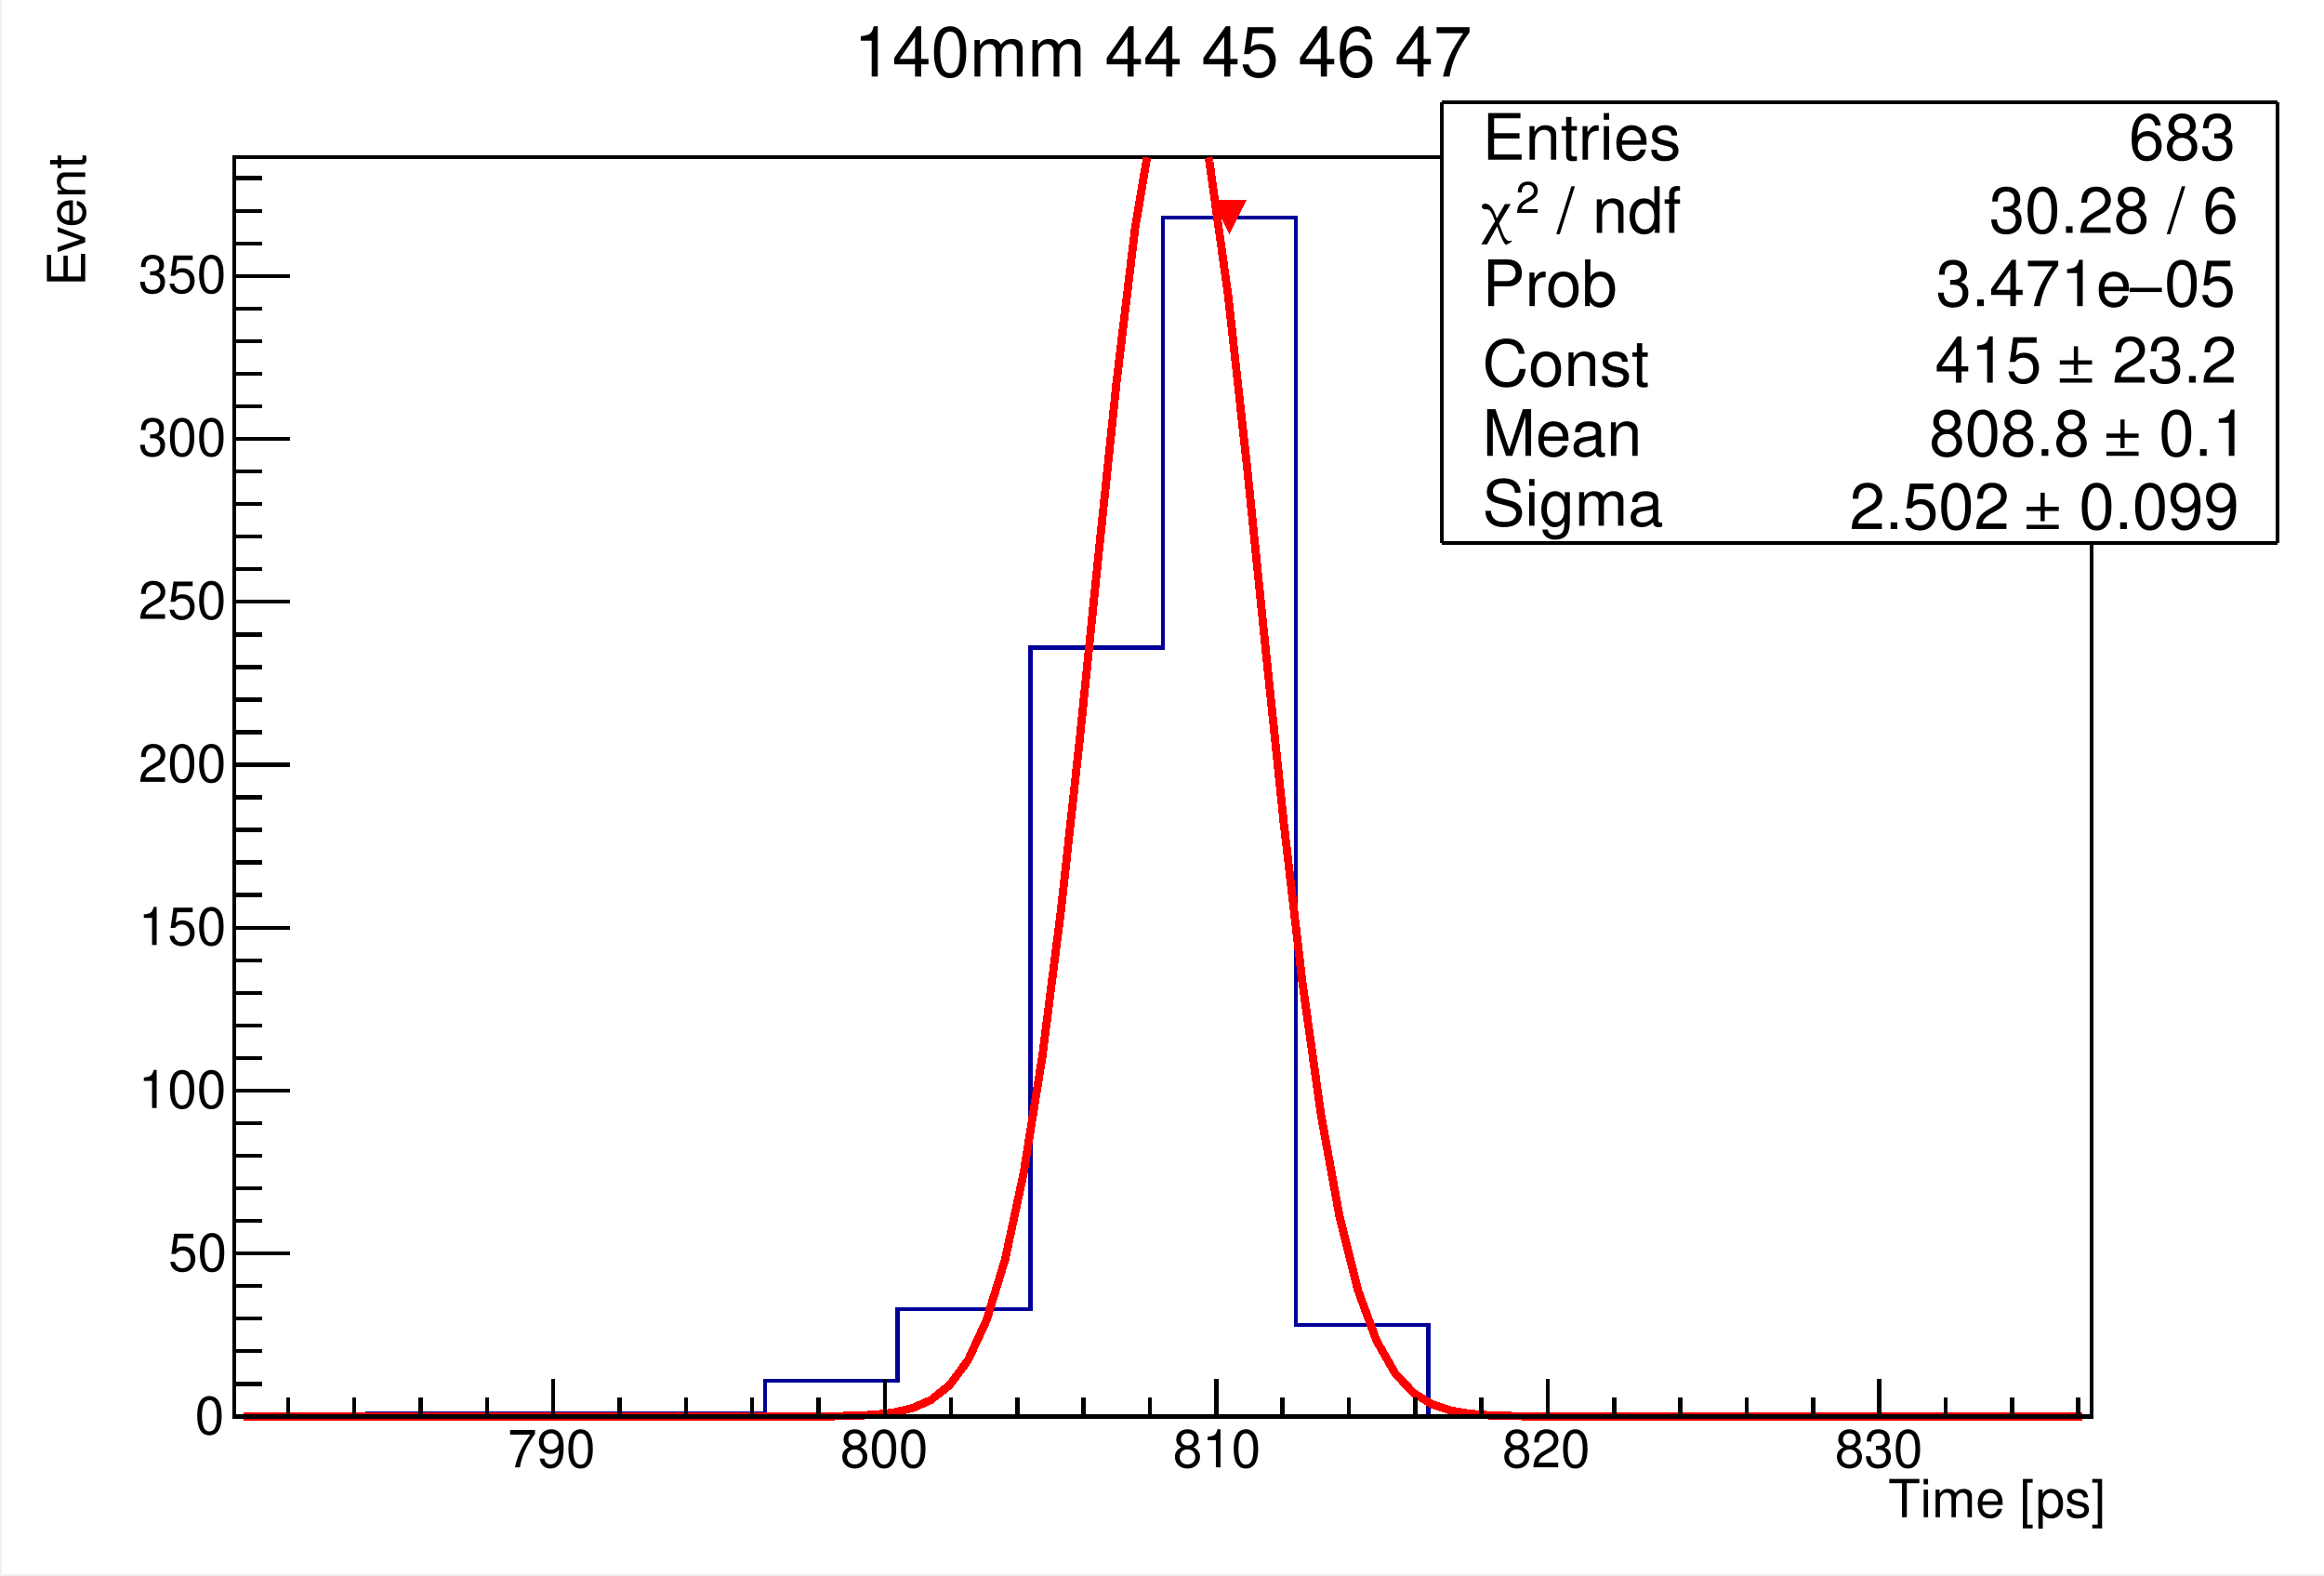
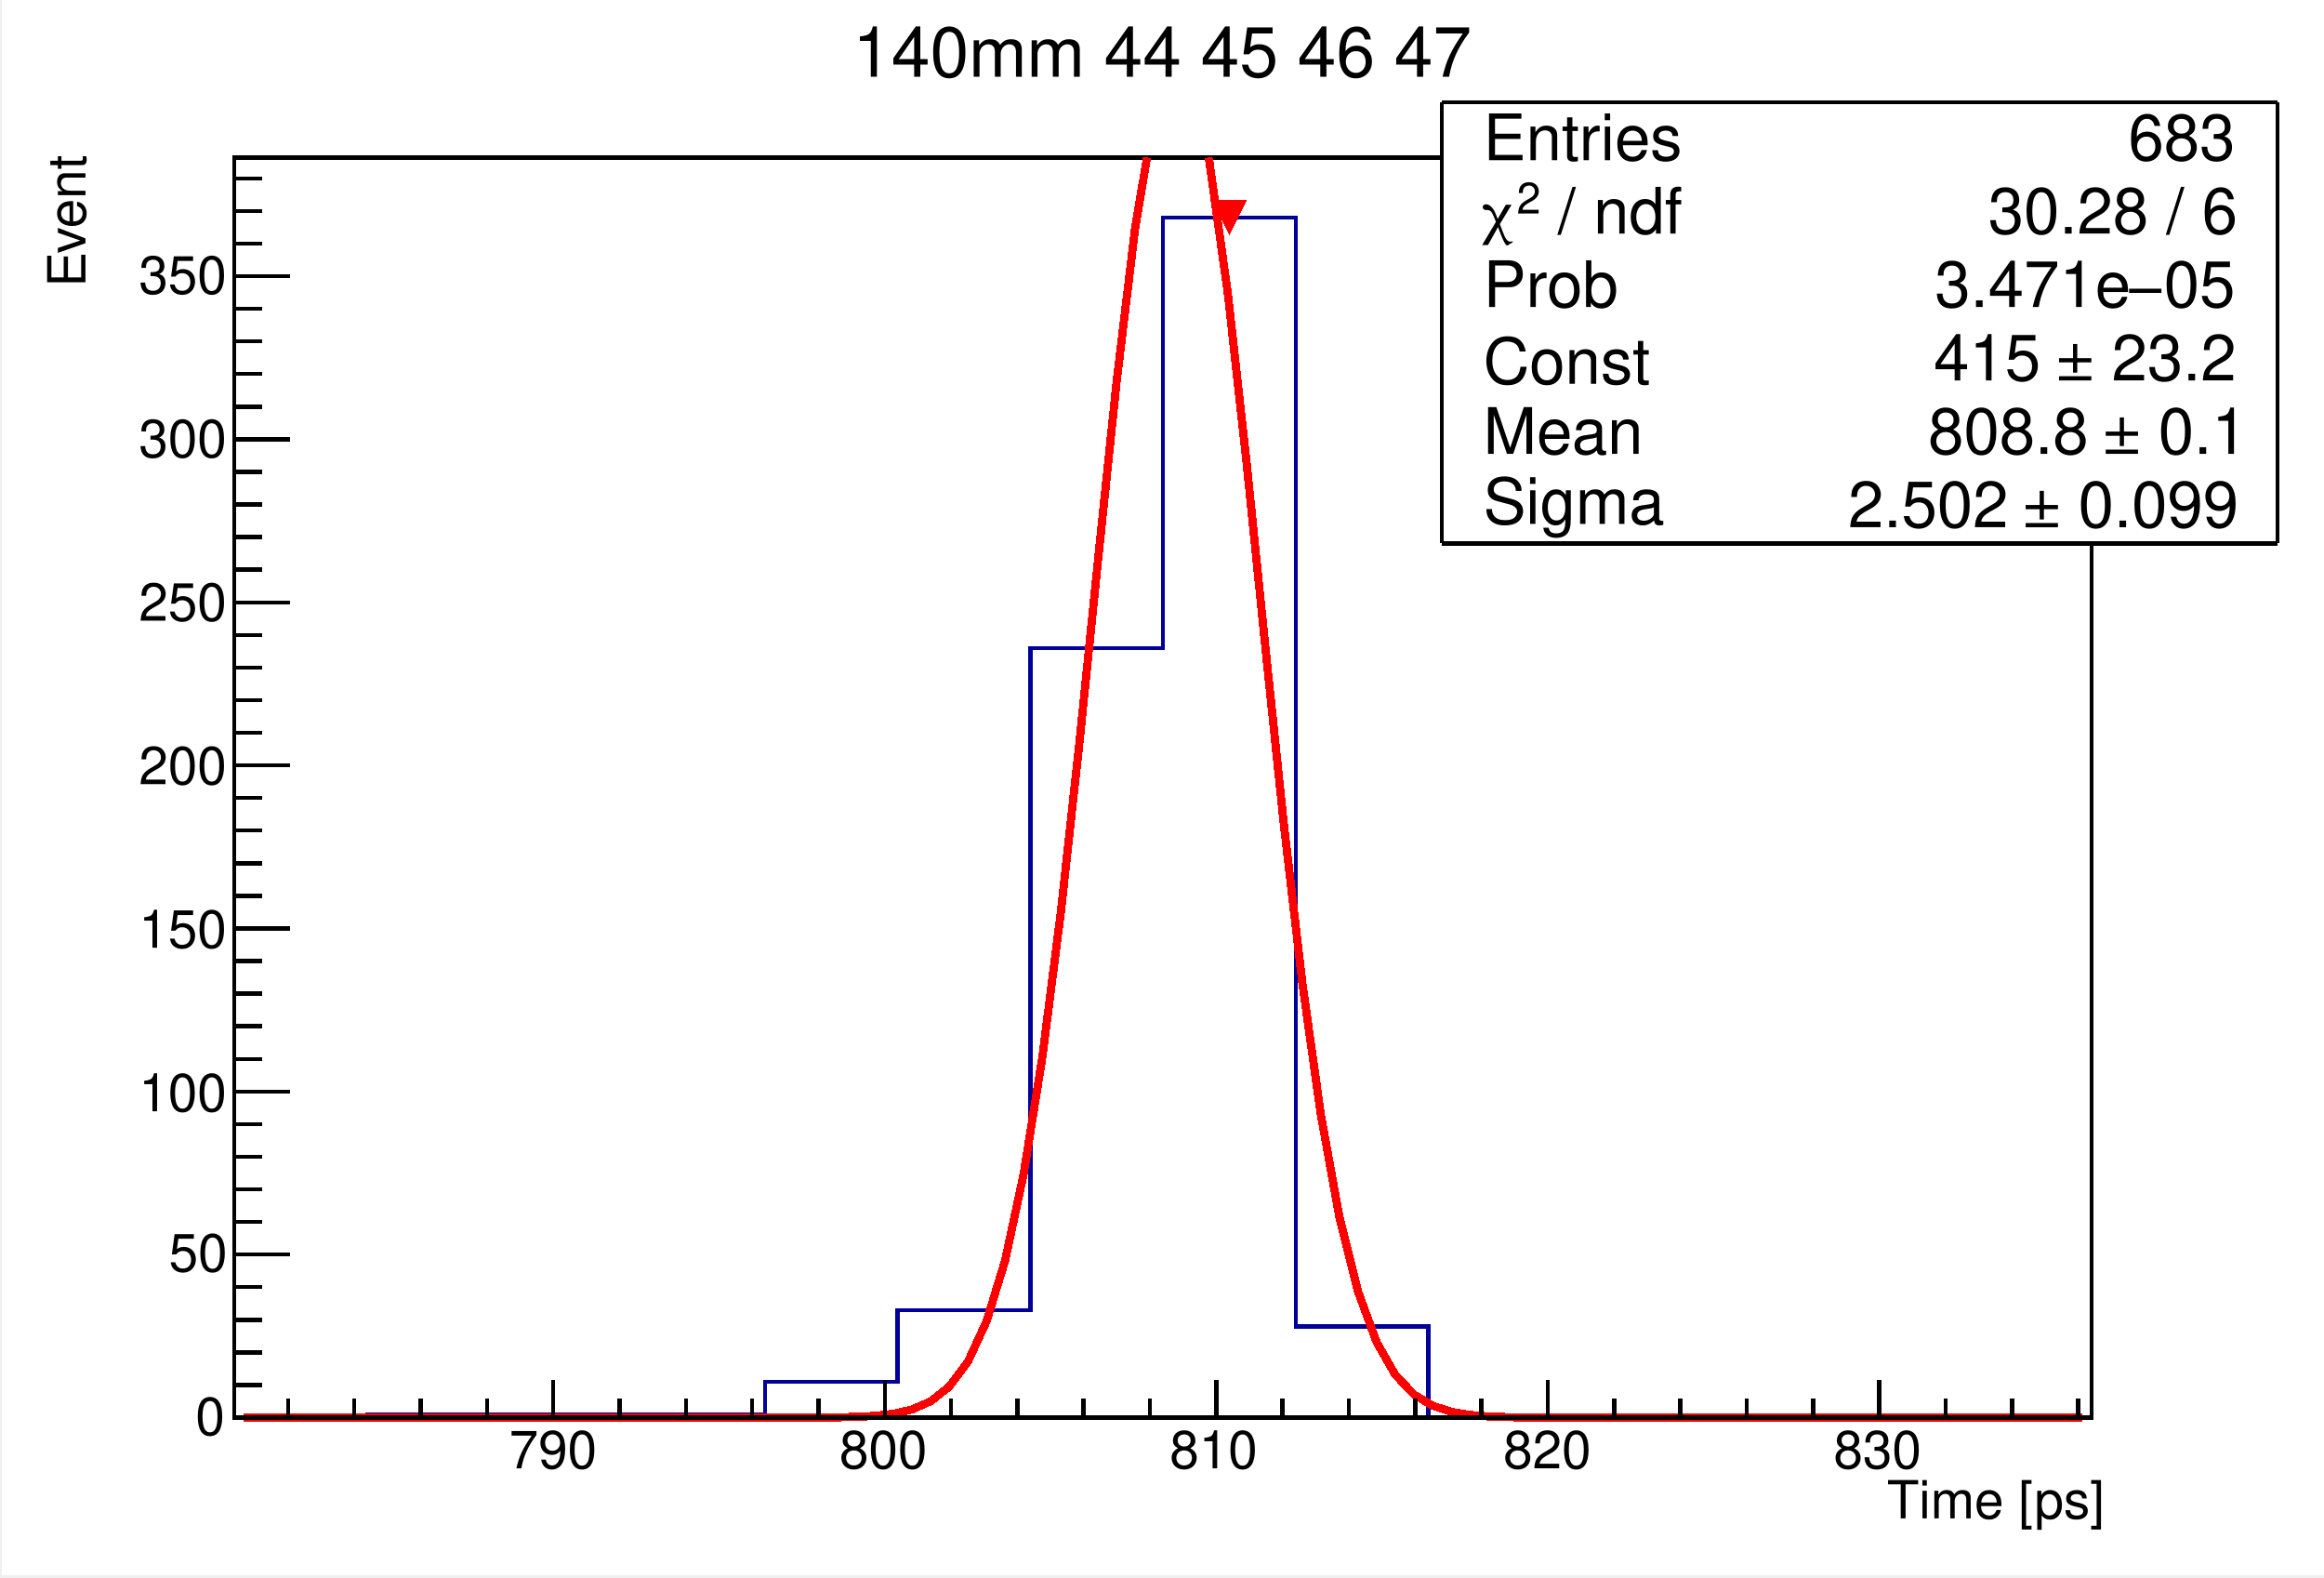
- <svg xmlns="http://www.w3.org/2000/svg" width="567.429" height="384.68" viewBox="0 0 567.429 384.68" shape-rendering="crispEdges">
+ <svg xmlns="http://www.w3.org/2000/svg" width="567.429" height="384.969" viewBox="0 0 567.429 384.969" shape-rendering="crispEdges">
  <defs>
</defs>
-   <rect x="0.5" y="0" width="566.929" height="384.18" fill="white" />
-   <rect x="57.193" y="38.418" width="453.543" height="307.344" fill="white" />
-   <rect x="57.193" y="38.418" width="453.543" height="307.344" fill="none" stroke="black" />
-   <rect x="57.193" y="38.418" width="453.543" height="307.344" fill="white" />
-   <rect x="57.193" y="38.418" width="453.543" height="307.344" fill="none" stroke="black" />
-   <path d="M57.193,345.762h 32.396v -0.795h 97.188v -7.954h 32.396v -17.499h 32.396v -161.467h 32.396v -104.993h 32.396v 270.437h 32.396v 22.271h 161.98" fill="none" stroke="#000099" />
+   <rect x="0.5" y="0" width="566.929" height="384.469" fill="white" />
+   <rect x="57.193" y="38.447" width="453.543" height="307.575" fill="white" />
+   <rect x="57.193" y="38.447" width="453.543" height="307.575" fill="none" stroke="black" />
+   <rect x="57.193" y="38.447" width="453.543" height="307.575" fill="white" />
+   <rect x="57.193" y="38.447" width="453.543" height="307.575" fill="none" stroke="black" />
+   <path d="M57.193,346.022h 32.396v -0.796h 97.188v -7.96h 32.396v -17.512h 32.396v -161.588h 32.396v -105.072h 32.396v 270.641h 32.396v 22.288h 161.98" fill="none" stroke="#000099" />
  <g fill="#ff0000">
-     <polygon points=" 295.939, 48.83 304.386, 48.83 300.163, 57.277" />
+     <polygon points=" 295.927, 48.858 304.398, 48.858 300.163, 57.329" />
  </g>
-   <path d="M59.461,345.762h 140.598l 4.535, -0.077l 4.535, -0.11l 4.535, -0.247l 4.535, -0.522l 4.535, -1.049l 4.535, -1.994l 4.535, -3.586l 4.535, -6.098l 4.535, -9.795l 4.535, -14.836l 4.535, -21.154l  4.535, -28.321l 4.535, -35.471l 4.535, -41.34l 4.535, -44.457l 4.535, -43.481l 4.535, -37.607l 2.899, -17.2" fill="none" stroke="#ff0000" stroke-width="2" />
-   <path d="M295.041,38.418l 0.263, 1.129" fill="none" stroke="#ff0000" stroke-width="2" />
-   <path d="M295.303,39.547l 4.535, 32.408l 4.535, 40.95l 4.535, 44.51l 4.535, 43.452l 4.535, 38.878l 4.535, 32.24l 4.535, 24.946l 4.535, 18.092l 4.535, 12.335l 4.535, 7.924l 4.535, 4.804l 4.535, 2.752l 4.535,  1.491l 4.535, 0.765l 4.535, 0.372l 4.535, 0.171l 4.535, 0.075l 4.535, 0.05h 131.528" fill="none" stroke="#ff0000" stroke-width="2" />
-   <rect x="351.996" y="24.972" width="204.094" height="107.57" fill="white" />
-   <path d="M351.996,132.542h 204.094" fill="none" stroke="black" />
-   <path d="M556.091,132.542v -107.57" fill="none" stroke="black" />
-   <path d="M556.091,24.972h -204.094" fill="none" stroke="black" />
-   <path d="M351.996,24.972v 107.57" fill="none" stroke="black" />
-   <text xml:space="preserve" x="361.938" y="38.986" fill="black" font-size="15.632" font-family="Helvetica">Entries </text>
-   <text xml:space="preserve" x="515.447" y="38.986" fill="black" font-size="15.632" font-family="Helvetica"> 683</text>
-   <text xml:space="preserve" x="375.745" y="56.855" fill="black" font-size="15.632" font-family="Helvetica"> / ndf </text>
-   <text xml:space="preserve" x="370.06" y="51.982" fill="black" font-size="10.588" font-family="Helvetica">2</text>
-   <text xml:space="preserve" x="361.938" y="56.855" fill="black" font-size="15.632" font-family="Times">χ</text>
-   <text xml:space="preserve" x="481.334" y="56.855" fill="black" font-size="15.632" font-family="Helvetica"> 30.28 / 6</text>
-   <text xml:space="preserve" x="361.938" y="74.724" fill="black" font-size="15.632" font-family="Helvetica">Prob  </text>
-   <text xml:space="preserve" x="528.443" y="74.724" fill="black" font-size="15.632" font-family="Helvetica">05</text>
-   <text xml:space="preserve" x="519.508" y="74.724" fill="black" font-size="15.632" font-family="Times">−</text>
-   <text xml:space="preserve" x="468.338" y="74.724" fill="black" font-size="15.632" font-family="Helvetica"> 3.471e</text>
-   <text xml:space="preserve" x="361.938" y="94.218" fill="black" font-size="15.632" font-family="Helvetica">Const    </text>
-   <text xml:space="preserve" x="511.386" y="93.405" fill="black" font-size="15.632" font-family="Helvetica"> 23.2</text>
-   <text xml:space="preserve" x="502.452" y="93.405" fill="black" font-size="15.632" font-family="Times">±</text>
-   <text xml:space="preserve" x="459.404" y="93.405" fill="black" font-size="15.632" font-family="Helvetica">   415 </text>
-   <text xml:space="preserve" x="361.938" y="111.274" fill="black" font-size="15.632" font-family="Helvetica">Mean     </text>
-   <text xml:space="preserve" x="522.757" y="111.274" fill="black" font-size="15.632" font-family="Helvetica"> 0.1</text>
-   <text xml:space="preserve" x="513.823" y="111.274" fill="black" font-size="15.632" font-family="Times">±</text>
-   <text xml:space="preserve" x="466.714" y="111.274" fill="black" font-size="15.632" font-family="Helvetica"> 808.8 </text>
-   <text xml:space="preserve" x="361.938" y="128.331" fill="black" font-size="15.632" font-family="Helvetica">Sigma    </text>
-   <text xml:space="preserve" x="503.264" y="129.143" fill="black" font-size="15.632" font-family="Helvetica"> 0.099</text>
-   <text xml:space="preserve" x="494.329" y="129.143" fill="black" font-size="15.632" font-family="Times">±</text>
-   <text xml:space="preserve" x="447.221" y="129.143" fill="black" font-size="15.632" font-family="Helvetica"> 2.502 </text>
-   <path d="M57.193,345.762h 453.543" fill="none" stroke="black" />
-   <path d="M135.06,336.541v 9.22" fill="none" stroke="black" />
-   <path d="M151.25,341.152v 4.61" fill="none" stroke="black" />
-   <path d="M167.44,341.152v 4.61" fill="none" stroke="black" />
-   <path d="M183.63,341.152v 4.61" fill="none" stroke="black" />
-   <path d="M199.82,341.152v 4.61" fill="none" stroke="black" />
-   <path d="M216.011,336.541v 9.22" fill="none" stroke="black" />
-   <path d="M232.201,341.152v 4.61" fill="none" stroke="black" />
-   <path d="M248.391,341.152v 4.61" fill="none" stroke="black" />
-   <path d="M264.581,341.152v 4.61" fill="none" stroke="black" />
-   <path d="M280.771,341.152v 4.61" fill="none" stroke="black" />
-   <path d="M296.961,336.541v 9.22" fill="none" stroke="black" />
-   <path d="M313.151,341.152v 4.61" fill="none" stroke="black" />
-   <path d="M329.341,341.152v 4.61" fill="none" stroke="black" />
-   <path d="M345.531,341.152v 4.61" fill="none" stroke="black" />
-   <path d="M361.721,341.152v 4.61" fill="none" stroke="black" />
-   <path d="M377.911,336.541v 9.22" fill="none" stroke="black" />
-   <path d="M394.101,341.152v 4.61" fill="none" stroke="black" />
-   <path d="M410.291,341.152v 4.61" fill="none" stroke="black" />
-   <path d="M426.481,341.152v 4.61" fill="none" stroke="black" />
-   <path d="M442.672,341.152v 4.61" fill="none" stroke="black" />
-   <path d="M458.862,336.541v 9.22" fill="none" stroke="black" />
-   <path d="M135.06,336.541v 9.22" fill="none" stroke="black" />
-   <path d="M118.87,341.152v 4.61" fill="none" stroke="black" />
-   <path d="M102.68,341.152v 4.61" fill="none" stroke="black" />
-   <path d="M86.49,341.152v 4.61" fill="none" stroke="black" />
-   <path d="M70.3,341.152v 4.61" fill="none" stroke="black" />
-   <path d="M458.862,336.541v 9.22" fill="none" stroke="black" />
-   <path d="M475.052,341.152v 4.61" fill="none" stroke="black" />
-   <path d="M491.242,341.152v 4.61" fill="none" stroke="black" />
-   <path d="M507.432,341.152v 4.61" fill="none" stroke="black" />
-   <text xml:space="preserve" x="123.957" y="358.189" fill="black" font-size="12.836" font-family="Helvetica">790</text>
-   <text xml:space="preserve" x="205.179" y="358.189" fill="black" font-size="12.836" font-family="Helvetica">800</text>
-   <text xml:space="preserve" x="286.401" y="358.189" fill="black" font-size="12.836" font-family="Helvetica">810</text>
-   <text xml:space="preserve" x="366.811" y="358.189" fill="black" font-size="12.836" font-family="Helvetica">820</text>
-   <text xml:space="preserve" x="448.033" y="358.189" fill="black" font-size="12.836" font-family="Helvetica">830</text>
-   <text xml:space="preserve" x="461.028" y="370.372" fill="black" font-size="12.836" font-family="Helvetica">Time [ps]</text>
-   <path d="M57.193,345.762v -307.344" fill="none" stroke="black" />
-   <path d="M70.799,345.762h -13.606" fill="none" stroke="black" />
-   <path d="M63.996,337.808h -6.803" fill="none" stroke="black" />
-   <path d="M63.996,329.854h -6.803" fill="none" stroke="black" />
-   <path d="M63.996,321.9h -6.803" fill="none" stroke="black" />
-   <path d="M63.996,313.946h -6.803" fill="none" stroke="black" />
-   <path d="M70.799,305.992h -13.606" fill="none" stroke="black" />
-   <path d="M63.996,298.038h -6.803" fill="none" stroke="black" />
-   <path d="M63.996,290.084h -6.803" fill="none" stroke="black" />
-   <path d="M63.996,282.13h -6.803" fill="none" stroke="black" />
-   <path d="M63.996,274.176h -6.803" fill="none" stroke="black" />
-   <path d="M70.799,266.221h -13.606" fill="none" stroke="black" />
-   <path d="M63.996,258.267h -6.803" fill="none" stroke="black" />
-   <path d="M63.996,250.313h -6.803" fill="none" stroke="black" />
-   <path d="M63.996,242.359h -6.803" fill="none" stroke="black" />
-   <path d="M63.996,234.405h -6.803" fill="none" stroke="black" />
-   <path d="M70.799,226.451h -13.606" fill="none" stroke="black" />
-   <path d="M63.996,218.497h -6.803" fill="none" stroke="black" />
-   <path d="M63.996,210.543h -6.803" fill="none" stroke="black" />
-   <path d="M63.996,202.589h -6.803" fill="none" stroke="black" />
-   <path d="M63.996,194.635h -6.803" fill="none" stroke="black" />
-   <path d="M70.799,186.681h -13.606" fill="none" stroke="black" />
-   <path d="M63.996,178.727h -6.803" fill="none" stroke="black" />
-   <path d="M63.996,170.773h -6.803" fill="none" stroke="black" />
-   <path d="M63.996,162.819h -6.803" fill="none" stroke="black" />
-   <path d="M63.996,154.865h -6.803" fill="none" stroke="black" />
-   <path d="M70.799,146.911h -13.606" fill="none" stroke="black" />
-   <path d="M63.996,138.957h -6.803" fill="none" stroke="black" />
-   <path d="M63.996,131.003h -6.803" fill="none" stroke="black" />
-   <path d="M63.996,123.049h -6.803" fill="none" stroke="black" />
-   <path d="M63.996,115.095h -6.803" fill="none" stroke="black" />
-   <path d="M70.799,107.141h -13.606" fill="none" stroke="black" />
-   <path d="M63.996,99.187h -6.803" fill="none" stroke="black" />
-   <path d="M63.996,91.233h -6.803" fill="none" stroke="black" />
-   <path d="M63.996,83.279h -6.803" fill="none" stroke="black" />
-   <path d="M63.996,75.325h -6.803" fill="none" stroke="black" />
-   <path d="M70.799,67.371h -13.606" fill="none" stroke="black" />
-   <path d="M70.799,67.371h -13.606" fill="none" stroke="black" />
-   <path d="M63.996,59.417h -6.803" fill="none" stroke="black" />
-   <path d="M63.996,51.463h -6.803" fill="none" stroke="black" />
-   <path d="M63.996,43.509h -6.803" fill="none" stroke="black" />
-   <text xml:space="preserve" x="47.609" y="350.067" fill="black" font-size="12.836" font-family="Helvetica">0</text>
-   <text xml:space="preserve" x="41.111" y="310.268" fill="black" font-size="12.836" font-family="Helvetica">50</text>
-   <text xml:space="preserve" x="33.801" y="270.469" fill="black" font-size="12.836" font-family="Helvetica">100</text>
-   <text xml:space="preserve" x="33.801" y="230.67" fill="black" font-size="12.836" font-family="Helvetica">150</text>
-   <text xml:space="preserve" x="33.801" y="190.872" fill="black" font-size="12.836" font-family="Helvetica">200</text>
-   <text xml:space="preserve" x="33.801" y="151.073" fill="black" font-size="12.836" font-family="Helvetica">250</text>
-   <text xml:space="preserve" x="33.801" y="111.274" fill="black" font-size="12.836" font-family="Helvetica">300</text>
-   <text xml:space="preserve" x="33.801" y="71.475" fill="black" font-size="12.836" font-family="Helvetica">350</text>
-   <g transform="rotate(-90,20.8055,69.8509)">
-     <text xml:space="preserve" x="20.805" y="69.851" fill="black" font-size="12.836" font-family="Helvetica">Event</text>
+   <path d="M59.461,346.022h 140.598l 4.535, -0.077l 4.535, -0.11l 4.535, -0.247l 4.535, -0.523l 4.535, -1.05l 4.535, -1.995l 4.535, -3.589l 4.535, -6.103l 4.535, -9.802l 4.535, -14.847l 4.535, -21.17l  4.535, -28.342l 4.535, -35.498l 4.535, -41.372l 4.535, -44.491l 4.535, -43.514l 4.535, -37.635l 2.899, -17.213" fill="none" stroke="#ff0000" stroke-width="2" />
+   <path d="M295.041,38.447l 0.263, 1.13" fill="none" stroke="#ff0000" stroke-width="2" />
+   <path d="M295.303,39.577l 4.535, 32.432l 4.535, 40.981l 4.535, 44.543l 4.535, 43.484l 4.535, 38.907l 4.535, 32.264l 4.535, 24.965l 4.535, 18.105l 4.535, 12.344l 4.535, 7.93l 4.535, 4.808l 4.535, 2.754l  4.535, 1.493l 4.535, 0.766l 4.535, 0.372l 4.535, 0.171l 4.535, 0.075l 4.535, 0.05h 131.528" fill="none" stroke="#ff0000" stroke-width="2" />
+   <rect x="351.996" y="24.991" width="204.094" height="107.651" fill="white" />
+   <path d="M351.996,132.642h 204.094" fill="none" stroke="black" />
+   <path d="M556.091,132.642v -107.651" fill="none" stroke="black" />
+   <path d="M556.091,24.991h -204.094" fill="none" stroke="black" />
+   <path d="M351.996,24.991v 107.651" fill="none" stroke="black" />
+   <text xml:space="preserve" x="362.162" y="39.099" fill="black" font-size="15.644" font-family="Helvetica">Entries </text>
+   <text xml:space="preserve" x="515.298" y="39.099" fill="black" font-size="15.644" font-family="Helvetica"> 683</text>
+   <text xml:space="preserve" x="376.009" y="57.019" fill="black" font-size="15.644" font-family="Helvetica"> / ndf </text>
+   <text xml:space="preserve" x="370.307" y="52.131" fill="black" font-size="10.596" font-family="Helvetica">2</text>
+   <text xml:space="preserve" x="362.162" y="57.019" fill="black" font-size="15.644" font-family="Times">χ</text>
+   <text xml:space="preserve" x="481.086" y="57.019" fill="black" font-size="15.644" font-family="Helvetica"> 30.28 / 6</text>
+   <text xml:space="preserve" x="362.162" y="74.939" fill="black" font-size="15.644" font-family="Helvetica">Prob  </text>
+   <text xml:space="preserve" x="528.331" y="74.939" fill="black" font-size="15.644" font-family="Helvetica">05</text>
+   <text xml:space="preserve" x="519.37" y="74.939" fill="black" font-size="15.644" font-family="Times">−</text>
+   <text xml:space="preserve" x="468.054" y="74.939" fill="black" font-size="15.644" font-family="Helvetica"> 3.471e</text>
+   <text xml:space="preserve" x="362.162" y="93.674" fill="black" font-size="15.644" font-family="Helvetica">Const    </text>
+   <text xml:space="preserve" x="511.225" y="92.859" fill="black" font-size="15.644" font-family="Helvetica"> 23.2</text>
+   <text xml:space="preserve" x="502.265" y="92.859" fill="black" font-size="15.644" font-family="Times">±</text>
+   <text xml:space="preserve" x="459.094" y="92.859" fill="black" font-size="15.644" font-family="Helvetica">   415 </text>
+   <text xml:space="preserve" x="362.162" y="110.779" fill="black" font-size="15.644" font-family="Helvetica">Mean     </text>
+   <text xml:space="preserve" x="522.629" y="110.779" fill="black" font-size="15.644" font-family="Helvetica"> 0.1</text>
+   <text xml:space="preserve" x="513.669" y="110.779" fill="black" font-size="15.644" font-family="Times">±</text>
+   <text xml:space="preserve" x="466.425" y="110.779" fill="black" font-size="15.644" font-family="Helvetica"> 808.8 </text>
+   <text xml:space="preserve" x="362.162" y="127.885" fill="black" font-size="15.644" font-family="Helvetica">Sigma    </text>
+   <text xml:space="preserve" x="503.079" y="128.699" fill="black" font-size="15.644" font-family="Helvetica"> 0.099</text>
+   <text xml:space="preserve" x="494.119" y="128.699" fill="black" font-size="15.644" font-family="Times">±</text>
+   <text xml:space="preserve" x="446.875" y="128.699" fill="black" font-size="15.644" font-family="Helvetica"> 2.502 </text>
+   <path d="M57.193,346.022h 453.543" fill="none" stroke="black" />
+   <path d="M135.06,336.795v 9.227" fill="none" stroke="black" />
+   <path d="M151.25,341.409v 4.614" fill="none" stroke="black" />
+   <path d="M167.44,341.409v 4.614" fill="none" stroke="black" />
+   <path d="M183.63,341.409v 4.614" fill="none" stroke="black" />
+   <path d="M199.82,341.409v 4.614" fill="none" stroke="black" />
+   <path d="M216.011,336.795v 9.227" fill="none" stroke="black" />
+   <path d="M232.201,341.409v 4.614" fill="none" stroke="black" />
+   <path d="M248.391,341.409v 4.614" fill="none" stroke="black" />
+   <path d="M264.581,341.409v 4.614" fill="none" stroke="black" />
+   <path d="M280.771,341.409v 4.614" fill="none" stroke="black" />
+   <path d="M296.961,336.795v 9.227" fill="none" stroke="black" />
+   <path d="M313.151,341.409v 4.614" fill="none" stroke="black" />
+   <path d="M329.341,341.409v 4.614" fill="none" stroke="black" />
+   <path d="M345.531,341.409v 4.614" fill="none" stroke="black" />
+   <path d="M361.721,341.409v 4.614" fill="none" stroke="black" />
+   <path d="M377.911,336.795v 9.227" fill="none" stroke="black" />
+   <path d="M394.101,341.409v 4.614" fill="none" stroke="black" />
+   <path d="M410.291,341.409v 4.614" fill="none" stroke="black" />
+   <path d="M426.481,341.409v 4.614" fill="none" stroke="black" />
+   <path d="M442.672,341.409v 4.614" fill="none" stroke="black" />
+   <path d="M458.862,336.795v 9.227" fill="none" stroke="black" />
+   <path d="M135.06,336.795v 9.227" fill="none" stroke="black" />
+   <path d="M118.87,341.409v 4.614" fill="none" stroke="black" />
+   <path d="M102.68,341.409v 4.614" fill="none" stroke="black" />
+   <path d="M86.49,341.409v 4.614" fill="none" stroke="black" />
+   <path d="M70.3,341.409v 4.614" fill="none" stroke="black" />
+   <path d="M458.862,336.795v 9.227" fill="none" stroke="black" />
+   <path d="M475.052,341.409v 4.614" fill="none" stroke="black" />
+   <path d="M491.242,341.409v 4.614" fill="none" stroke="black" />
+   <path d="M507.432,341.409v 4.614" fill="none" stroke="black" />
+   <text xml:space="preserve" x="124.312" y="358.403" fill="black" font-size="12.845" font-family="Helvetica">790</text>
+   <text xml:space="preserve" x="204.953" y="358.403" fill="black" font-size="12.845" font-family="Helvetica">800</text>
+   <text xml:space="preserve" x="285.594" y="358.403" fill="black" font-size="12.845" font-family="Helvetica">810</text>
+   <text xml:space="preserve" x="367.049" y="358.403" fill="black" font-size="12.845" font-family="Helvetica">820</text>
+   <text xml:space="preserve" x="447.69" y="358.403" fill="black" font-size="12.845" font-family="Helvetica">830</text>
+   <text xml:space="preserve" x="460.723" y="370.622" fill="black" font-size="12.845" font-family="Helvetica">Time [ps]</text>
+   <path d="M57.193,346.022v -307.575" fill="none" stroke="black" />
+   <path d="M70.799,346.022h -13.606" fill="none" stroke="black" />
+   <path d="M63.996,338.062h -6.803" fill="none" stroke="black" />
+   <path d="M63.996,330.102h -6.803" fill="none" stroke="black" />
+   <path d="M63.996,322.142h -6.803" fill="none" stroke="black" />
+   <path d="M63.996,314.182h -6.803" fill="none" stroke="black" />
+   <path d="M70.799,306.222h -13.606" fill="none" stroke="black" />
+   <path d="M63.996,298.262h -6.803" fill="none" stroke="black" />
+   <path d="M63.996,290.302h -6.803" fill="none" stroke="black" />
+   <path d="M63.996,282.342h -6.803" fill="none" stroke="black" />
+   <path d="M63.996,274.382h -6.803" fill="none" stroke="black" />
+   <path d="M70.799,266.422h -13.606" fill="none" stroke="black" />
+   <path d="M63.996,258.462h -6.803" fill="none" stroke="black" />
+   <path d="M63.996,250.502h -6.803" fill="none" stroke="black" />
+   <path d="M63.996,242.542h -6.803" fill="none" stroke="black" />
+   <path d="M63.996,234.582h -6.803" fill="none" stroke="black" />
+   <path d="M70.799,226.622h -13.606" fill="none" stroke="black" />
+   <path d="M63.996,218.662h -6.803" fill="none" stroke="black" />
+   <path d="M63.996,210.702h -6.803" fill="none" stroke="black" />
+   <path d="M63.996,202.742h -6.803" fill="none" stroke="black" />
+   <path d="M63.996,194.782h -6.803" fill="none" stroke="black" />
+   <path d="M70.799,186.822h -13.606" fill="none" stroke="black" />
+   <path d="M63.996,178.862h -6.803" fill="none" stroke="black" />
+   <path d="M63.996,170.902h -6.803" fill="none" stroke="black" />
+   <path d="M63.996,162.942h -6.803" fill="none" stroke="black" />
+   <path d="M63.996,154.982h -6.803" fill="none" stroke="black" />
+   <path d="M70.799,147.022h -13.606" fill="none" stroke="black" />
+   <path d="M63.996,139.062h -6.803" fill="none" stroke="black" />
+   <path d="M63.996,131.102h -6.803" fill="none" stroke="black" />
+   <path d="M63.996,123.142h -6.803" fill="none" stroke="black" />
+   <path d="M63.996,115.182h -6.803" fill="none" stroke="black" />
+   <path d="M70.799,107.222h -13.606" fill="none" stroke="black" />
+   <path d="M63.996,99.261h -6.803" fill="none" stroke="black" />
+   <path d="M63.996,91.302h -6.803" fill="none" stroke="black" />
+   <path d="M63.996,83.341h -6.803" fill="none" stroke="black" />
+   <path d="M63.996,75.381h -6.803" fill="none" stroke="black" />
+   <path d="M70.799,67.421h -13.606" fill="none" stroke="black" />
+   <path d="M70.799,67.421h -13.606" fill="none" stroke="black" />
+   <path d="M63.996,59.461h -6.803" fill="none" stroke="black" />
+   <path d="M63.996,51.501h -6.803" fill="none" stroke="black" />
+   <path d="M63.996,43.541h -6.803" fill="none" stroke="black" />
+   <text xml:space="preserve" x="47.744" y="350.258" fill="black" font-size="12.845" font-family="Helvetica">0</text>
+   <text xml:space="preserve" x="41.228" y="310.345" fill="black" font-size="12.845" font-family="Helvetica">50</text>
+   <text xml:space="preserve" x="33.897" y="271.246" fill="black" font-size="12.845" font-family="Helvetica">100</text>
+   <text xml:space="preserve" x="33.897" y="231.333" fill="black" font-size="12.845" font-family="Helvetica">150</text>
+   <text xml:space="preserve" x="33.897" y="191.42" fill="black" font-size="12.845" font-family="Helvetica">200</text>
+   <text xml:space="preserve" x="33.897" y="151.507" fill="black" font-size="12.845" font-family="Helvetica">250</text>
+   <text xml:space="preserve" x="33.897" y="111.594" fill="black" font-size="12.845" font-family="Helvetica">300</text>
+   <text xml:space="preserve" x="33.897" y="71.681" fill="black" font-size="12.845" font-family="Helvetica">350</text>
+   <g transform="rotate(-90,20.8638,70.0516)">
+     <text xml:space="preserve" x="20.864" y="70.052" fill="black" font-size="12.845" font-family="Helvetica">Event</text>
  </g>
-   <rect x="351.996" y="24.972" width="204.094" height="107.57" fill="white" />
-   <path d="M351.996,132.542h 204.094" fill="none" stroke="black" />
-   <path d="M556.091,132.542v -107.57" fill="none" stroke="black" />
-   <path d="M556.091,24.972h -204.094" fill="none" stroke="black" />
-   <path d="M351.996,24.972v 107.57" fill="none" stroke="black" />
-   <text xml:space="preserve" x="361.938" y="38.986" fill="black" font-size="15.632" font-family="Helvetica">Entries </text>
-   <text xml:space="preserve" x="515.447" y="38.986" fill="black" font-size="15.632" font-family="Helvetica"> 683</text>
-   <text xml:space="preserve" x="375.745" y="56.855" fill="black" font-size="15.632" font-family="Helvetica"> / ndf </text>
-   <text xml:space="preserve" x="370.06" y="51.982" fill="black" font-size="10.588" font-family="Helvetica">2</text>
-   <text xml:space="preserve" x="361.938" y="56.855" fill="black" font-size="15.632" font-family="Times">χ</text>
-   <text xml:space="preserve" x="481.334" y="56.855" fill="black" font-size="15.632" font-family="Helvetica"> 30.28 / 6</text>
-   <text xml:space="preserve" x="361.938" y="74.724" fill="black" font-size="15.632" font-family="Helvetica">Prob  </text>
-   <text xml:space="preserve" x="528.443" y="74.724" fill="black" font-size="15.632" font-family="Helvetica">05</text>
-   <text xml:space="preserve" x="519.508" y="74.724" fill="black" font-size="15.632" font-family="Times">−</text>
-   <text xml:space="preserve" x="468.338" y="74.724" fill="black" font-size="15.632" font-family="Helvetica"> 3.471e</text>
-   <text xml:space="preserve" x="361.938" y="94.218" fill="black" font-size="15.632" font-family="Helvetica">Const    </text>
-   <text xml:space="preserve" x="511.386" y="93.405" fill="black" font-size="15.632" font-family="Helvetica"> 23.2</text>
-   <text xml:space="preserve" x="502.452" y="93.405" fill="black" font-size="15.632" font-family="Times">±</text>
-   <text xml:space="preserve" x="459.404" y="93.405" fill="black" font-size="15.632" font-family="Helvetica">   415 </text>
-   <text xml:space="preserve" x="361.938" y="111.274" fill="black" font-size="15.632" font-family="Helvetica">Mean     </text>
-   <text xml:space="preserve" x="522.757" y="111.274" fill="black" font-size="15.632" font-family="Helvetica"> 0.1</text>
-   <text xml:space="preserve" x="513.823" y="111.274" fill="black" font-size="15.632" font-family="Times">±</text>
-   <text xml:space="preserve" x="466.714" y="111.274" fill="black" font-size="15.632" font-family="Helvetica"> 808.8 </text>
-   <text xml:space="preserve" x="361.938" y="128.331" fill="black" font-size="15.632" font-family="Helvetica">Sigma    </text>
-   <text xml:space="preserve" x="503.264" y="129.143" fill="black" font-size="15.632" font-family="Helvetica"> 0.099</text>
-   <text xml:space="preserve" x="494.329" y="129.143" fill="black" font-size="15.632" font-family="Times">±</text>
-   <text xml:space="preserve" x="447.221" y="129.143" fill="black" font-size="15.632" font-family="Helvetica"> 2.502 </text>
-   <text xml:space="preserve" x="208.428" y="18.681" fill="black" font-size="16.977" font-family="Helvetica">140mm 44 45 46 47</text>
+   <rect x="351.996" y="24.991" width="204.094" height="107.651" fill="white" />
+   <path d="M351.996,132.642h 204.094" fill="none" stroke="black" />
+   <path d="M556.091,132.642v -107.651" fill="none" stroke="black" />
+   <path d="M556.091,24.991h -204.094" fill="none" stroke="black" />
+   <path d="M351.996,24.991v 107.651" fill="none" stroke="black" />
+   <text xml:space="preserve" x="362.162" y="39.099" fill="black" font-size="15.644" font-family="Helvetica">Entries </text>
+   <text xml:space="preserve" x="515.298" y="39.099" fill="black" font-size="15.644" font-family="Helvetica"> 683</text>
+   <text xml:space="preserve" x="376.009" y="57.019" fill="black" font-size="15.644" font-family="Helvetica"> / ndf </text>
+   <text xml:space="preserve" x="370.307" y="52.131" fill="black" font-size="10.596" font-family="Helvetica">2</text>
+   <text xml:space="preserve" x="362.162" y="57.019" fill="black" font-size="15.644" font-family="Times">χ</text>
+   <text xml:space="preserve" x="481.086" y="57.019" fill="black" font-size="15.644" font-family="Helvetica"> 30.28 / 6</text>
+   <text xml:space="preserve" x="362.162" y="74.939" fill="black" font-size="15.644" font-family="Helvetica">Prob  </text>
+   <text xml:space="preserve" x="528.331" y="74.939" fill="black" font-size="15.644" font-family="Helvetica">05</text>
+   <text xml:space="preserve" x="519.37" y="74.939" fill="black" font-size="15.644" font-family="Times">−</text>
+   <text xml:space="preserve" x="468.054" y="74.939" fill="black" font-size="15.644" font-family="Helvetica"> 3.471e</text>
+   <text xml:space="preserve" x="362.162" y="93.674" fill="black" font-size="15.644" font-family="Helvetica">Const    </text>
+   <text xml:space="preserve" x="511.225" y="92.859" fill="black" font-size="15.644" font-family="Helvetica"> 23.2</text>
+   <text xml:space="preserve" x="502.265" y="92.859" fill="black" font-size="15.644" font-family="Times">±</text>
+   <text xml:space="preserve" x="459.094" y="92.859" fill="black" font-size="15.644" font-family="Helvetica">   415 </text>
+   <text xml:space="preserve" x="362.162" y="110.779" fill="black" font-size="15.644" font-family="Helvetica">Mean     </text>
+   <text xml:space="preserve" x="522.629" y="110.779" fill="black" font-size="15.644" font-family="Helvetica"> 0.1</text>
+   <text xml:space="preserve" x="513.669" y="110.779" fill="black" font-size="15.644" font-family="Times">±</text>
+   <text xml:space="preserve" x="466.425" y="110.779" fill="black" font-size="15.644" font-family="Helvetica"> 808.8 </text>
+   <text xml:space="preserve" x="362.162" y="127.885" fill="black" font-size="15.644" font-family="Helvetica">Sigma    </text>
+   <text xml:space="preserve" x="503.079" y="128.699" fill="black" font-size="15.644" font-family="Helvetica"> 0.099</text>
+   <text xml:space="preserve" x="494.119" y="128.699" fill="black" font-size="15.644" font-family="Times">±</text>
+   <text xml:space="preserve" x="446.875" y="128.699" fill="black" font-size="15.644" font-family="Helvetica"> 2.502 </text>
+   <text xml:space="preserve" x="208.211" y="18.735" fill="black" font-size="16.99" font-family="Helvetica">140mm 44 45 46 47</text>
</svg>
